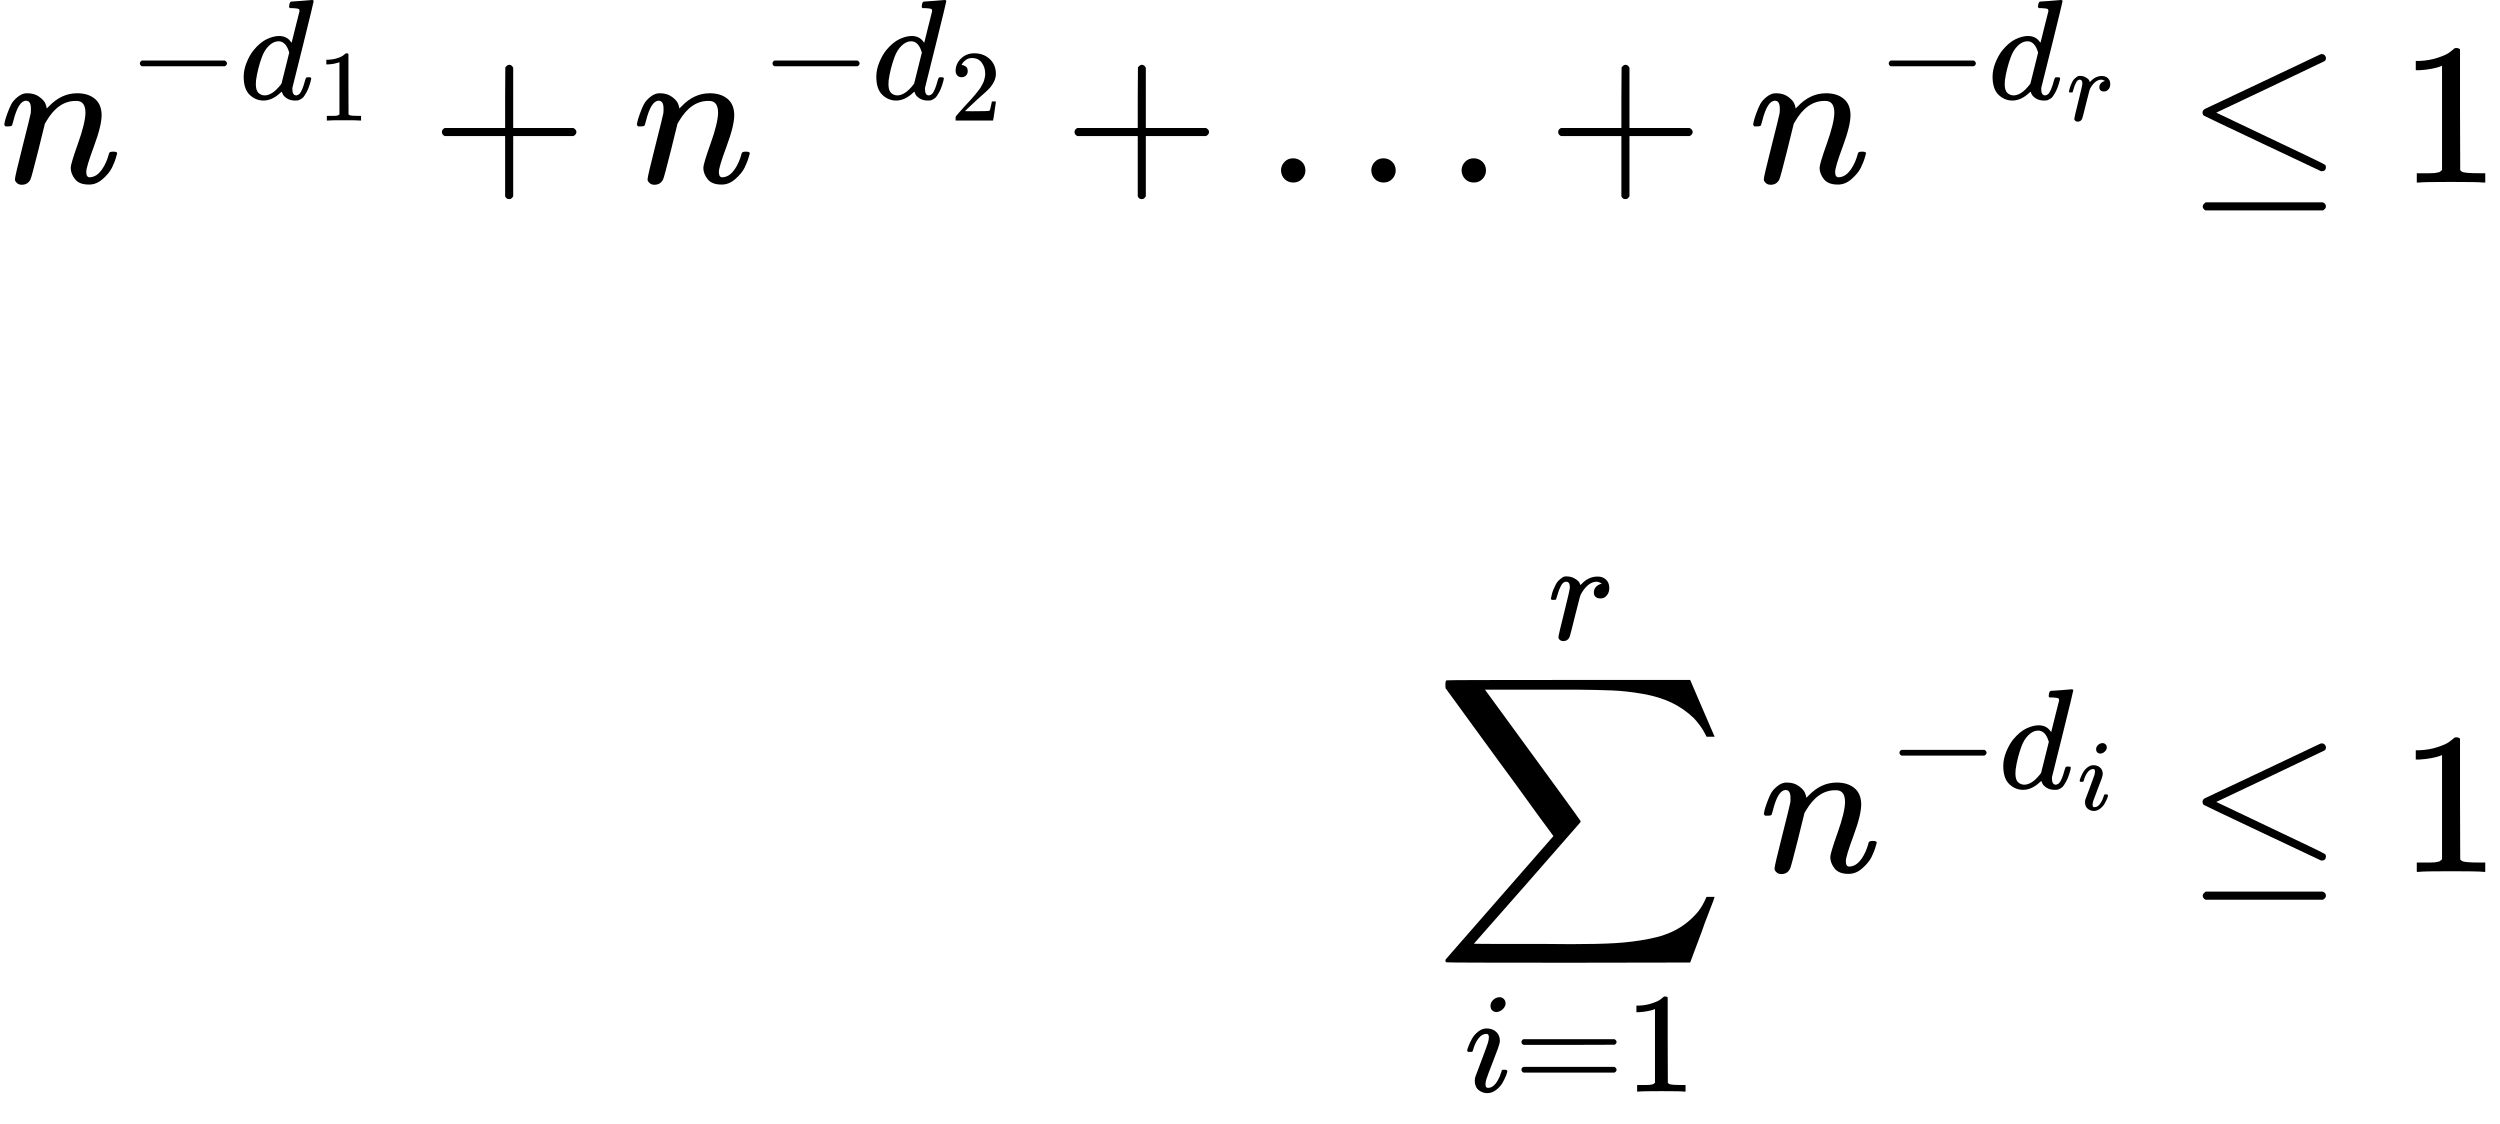
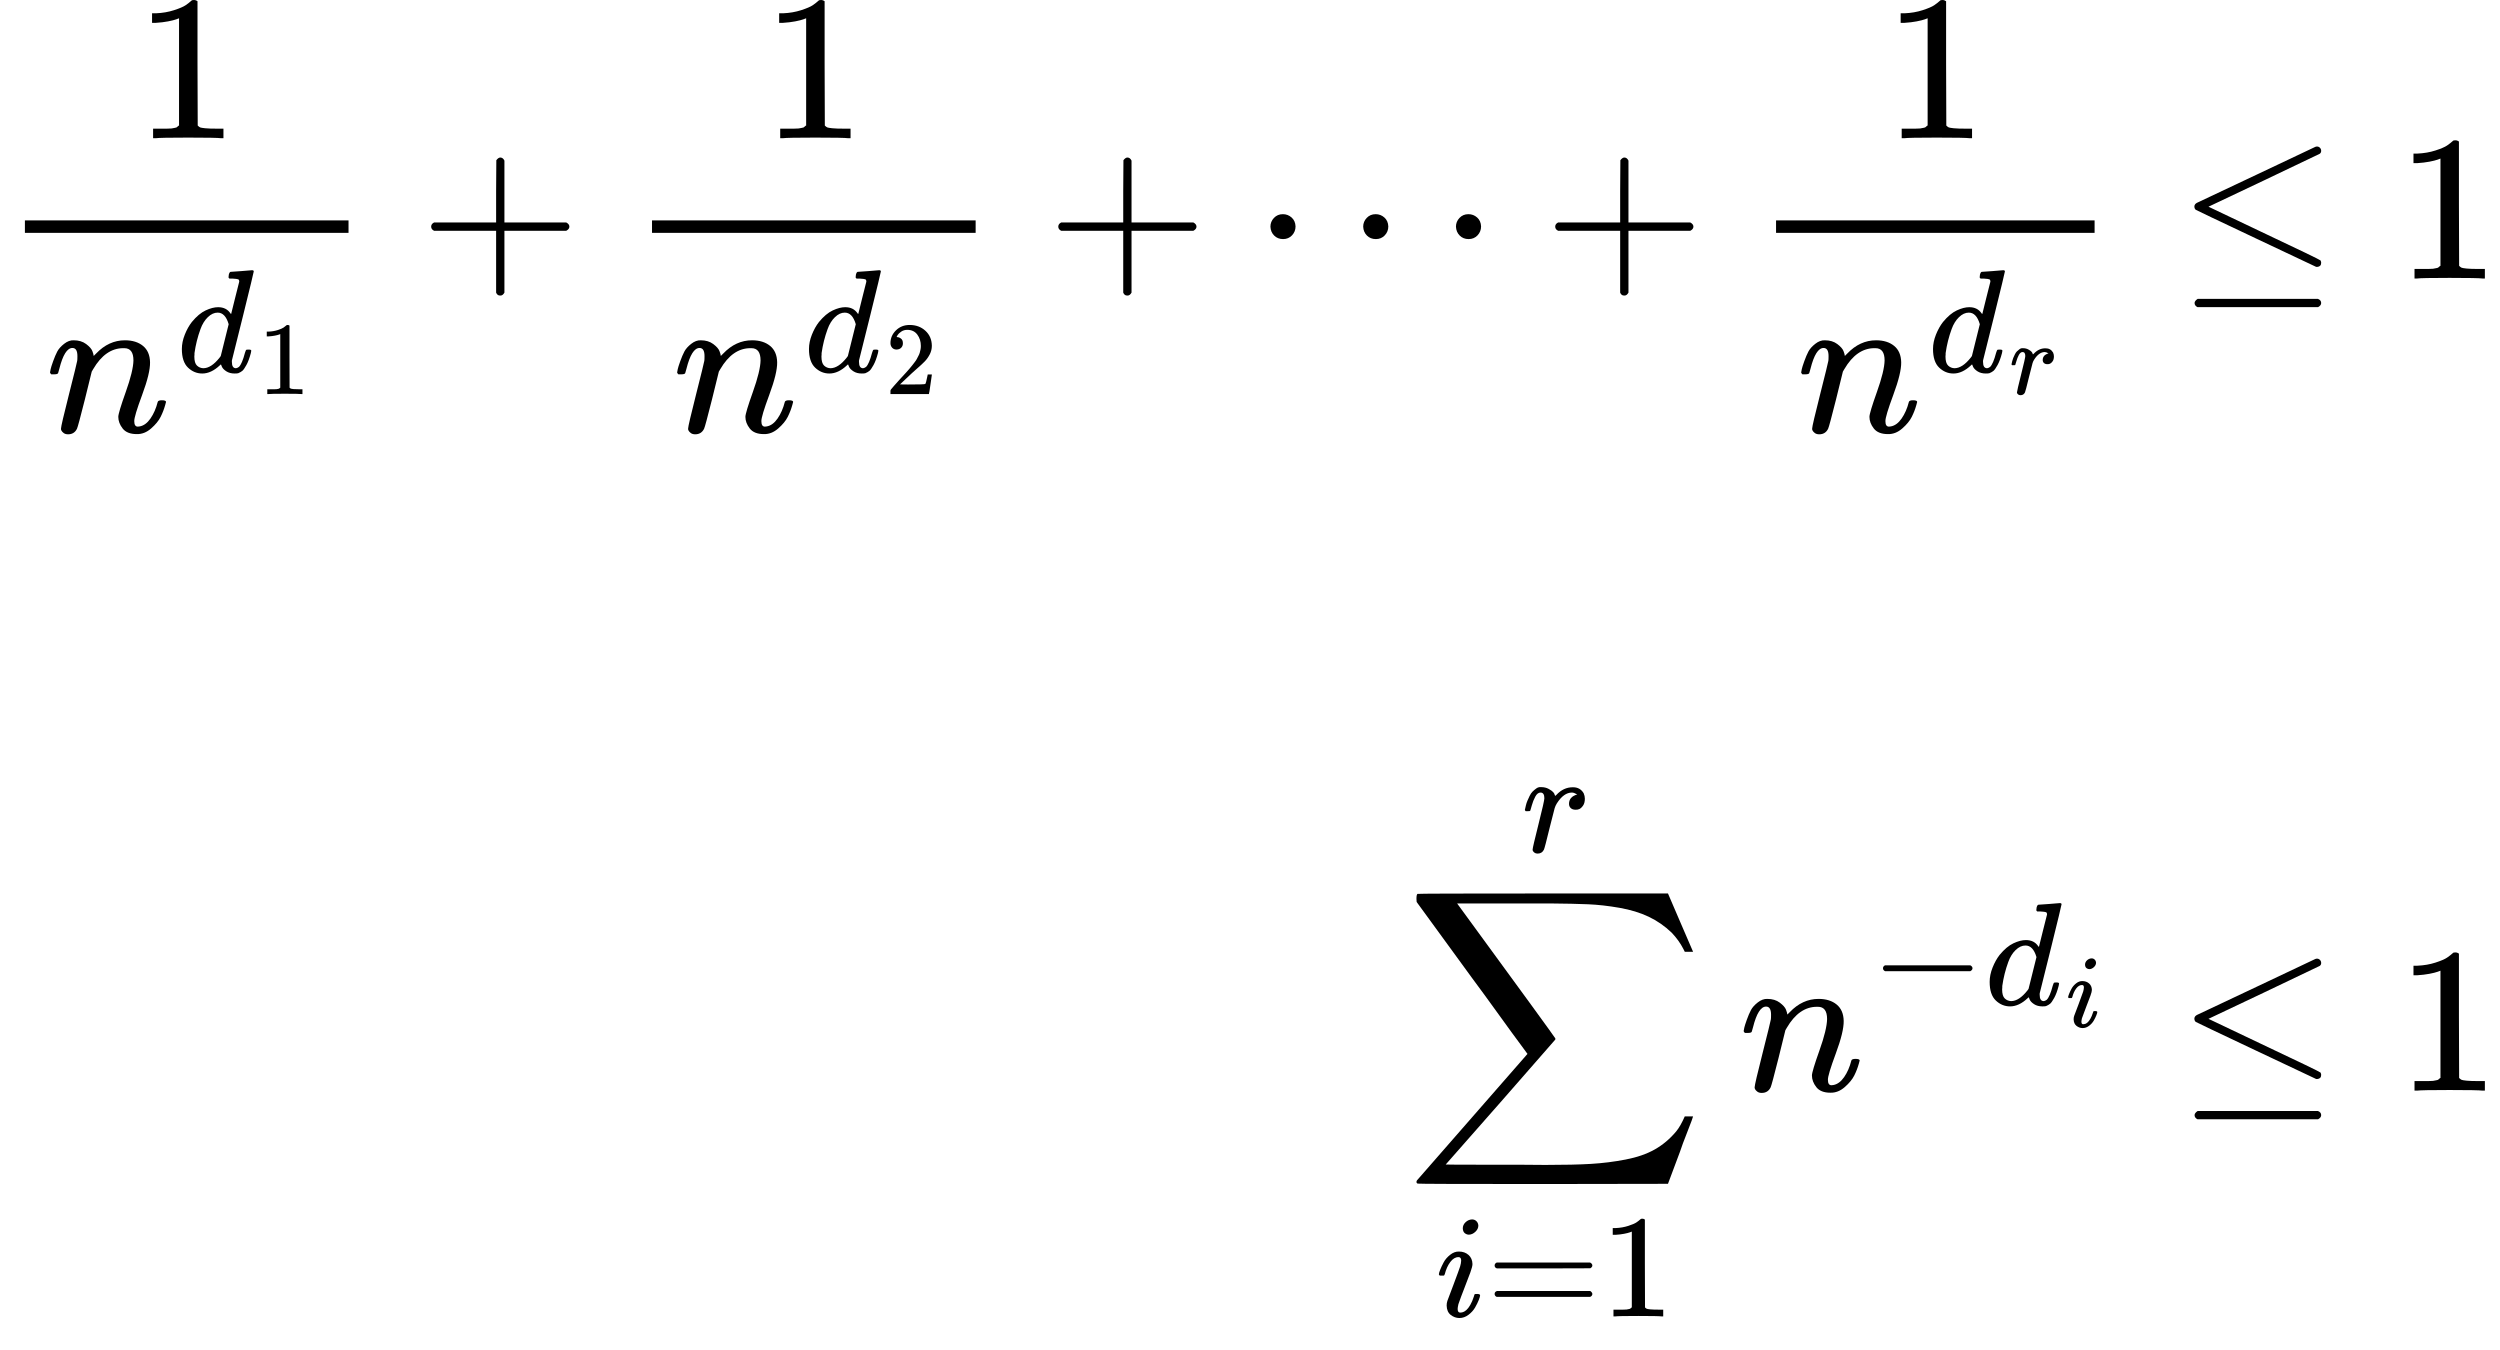
- <svg xmlns="http://www.w3.org/2000/svg" xmlns:xlink="http://www.w3.org/1999/xlink" style="background-color: white; vertical-align: -5.726ex;" width="28.002ex" height="12.584ex" role="img" focusable="false" viewBox="0 -3031.1 12376.9 5562.2">
+ <svg xmlns="http://www.w3.org/2000/svg" xmlns:xlink="http://www.w3.org/1999/xlink" style="background-color: white; vertical-align: -6.789ex;" width="27.255ex" height="14.709ex" role="img" focusable="false" viewBox="0 -3500.6 12046.5 6501.2">
  <defs>
+     <path id="MJX-1-TEX-N-31" d="M213 578L200 573Q186 568 160 563T102 556H83V602H102Q149 604 189 617T245 641T273 663Q275 666 285 666Q294 666 302 660V361L303 61Q310 54 315 52T339 48T401 46H427V0H416Q395 3 257 3Q121 3 100 0H88V46H114Q136 46 152 46T177 47T193 50T201 52T207 57T213 61V578Z" />
    <path id="MJX-1-TEX-I-1D45B" d="M21 287Q22 293 24 303T36 341T56 388T89 425T135 442Q171 442 195 424T225 390T231 369Q231 367 232 367L243 378Q304 442 382 442Q436 442 469 415T503 336T465 179T427 52Q427 26 444 26Q450 26 453 27Q482 32 505 65T540 145Q542 153 560 153Q580 153 580 145Q580 144 576 130Q568 101 554 73T508 17T439 -10Q392 -10 371 17T350 73Q350 92 386 193T423 345Q423 404 379 404H374Q288 404 229 303L222 291L189 157Q156 26 151 16Q138 -11 108 -11Q95 -11 87 -5T76 7T74 17Q74 30 112 180T152 343Q153 348 153 366Q153 405 129 405Q91 405 66 305Q60 285 60 284Q58 278 41 278H27Q21 284 21 287Z" />
-     <path id="MJX-1-TEX-N-2212" d="M84 237T84 250T98 270H679Q694 262 694 250T679 230H98Q84 237 84 250Z" />
    <path id="MJX-1-TEX-I-1D451" d="M366 683Q367 683 438 688T511 694Q523 694 523 686Q523 679 450 384T375 83T374 68Q374 26 402 26Q411 27 422 35Q443 55 463 131Q469 151 473 152Q475 153 483 153H487H491Q506 153 506 145Q506 140 503 129Q490 79 473 48T445 8T417 -8Q409 -10 393 -10Q359 -10 336 5T306 36L300 51Q299 52 296 50Q294 48 292 46Q233 -10 172 -10Q117 -10 75 30T33 157Q33 205 53 255T101 341Q148 398 195 420T280 442Q336 442 364 400Q369 394 369 396Q370 400 396 505T424 616Q424 629 417 632T378 637H357Q351 643 351 645T353 664Q358 683 366 683ZM352 326Q329 405 277 405Q242 405 210 374T160 293Q131 214 119 129Q119 126 119 118T118 106Q118 61 136 44T179 26Q233 26 290 98L298 109L352 326Z" />
-     <path id="MJX-1-TEX-N-31" d="M213 578L200 573Q186 568 160 563T102 556H83V602H102Q149 604 189 617T245 641T273 663Q275 666 285 666Q294 666 302 660V361L303 61Q310 54 315 52T339 48T401 46H427V0H416Q395 3 257 3Q121 3 100 0H88V46H114Q136 46 152 46T177 47T193 50T201 52T207 57T213 61V578Z" />
    <path id="MJX-1-TEX-N-2B" d="M56 237T56 250T70 270H369V420L370 570Q380 583 389 583Q402 583 409 568V270H707Q722 262 722 250T707 230H409V-68Q401 -82 391 -82H389H387Q375 -82 369 -68V230H70Q56 237 56 250Z" />
    <path id="MJX-1-TEX-N-32" d="M109 429Q82 429 66 447T50 491Q50 562 103 614T235 666Q326 666 387 610T449 465Q449 422 429 383T381 315T301 241Q265 210 201 149L142 93L218 92Q375 92 385 97Q392 99 409 186V189H449V186Q448 183 436 95T421 3V0H50V19V31Q50 38 56 46T86 81Q115 113 136 137Q145 147 170 174T204 211T233 244T261 278T284 308T305 340T320 369T333 401T340 431T343 464Q343 527 309 573T212 619Q179 619 154 602T119 569T109 550Q109 549 114 549Q132 549 151 535T170 489Q170 464 154 447T109 429Z" />
-     <path id="MJX-1-TEX-N-2026" d="M78 60Q78 84 95 102T138 120Q162 120 180 104T199 61Q199 36 182 18T139 0T96 17T78 60ZM525 60Q525 84 542 102T585 120Q609 120 627 104T646 61Q646 36 629 18T586 0T543 17T525 60ZM972 60Q972 84 989 102T1032 120Q1056 120 1074 104T1093 61Q1093 36 1076 18T1033 0T990 17T972 60Z" />
+     <path id="MJX-1-TEX-N-22EF" d="M78 250Q78 274 95 292T138 310Q162 310 180 294T199 251Q199 226 182 208T139 190T96 207T78 250ZM525 250Q525 274 542 292T585 310Q609 310 627 294T646 251Q646 226 629 208T586 190T543 207T525 250ZM972 250Q972 274 989 292T1032 310Q1056 310 1074 294T1093 251Q1093 226 1076 208T1033 190T990 207T972 250Z" />
    <path id="MJX-1-TEX-I-1D45F" d="M21 287Q22 290 23 295T28 317T38 348T53 381T73 411T99 433T132 442Q161 442 183 430T214 408T225 388Q227 382 228 382T236 389Q284 441 347 441H350Q398 441 422 400Q430 381 430 363Q430 333 417 315T391 292T366 288Q346 288 334 299T322 328Q322 376 378 392Q356 405 342 405Q286 405 239 331Q229 315 224 298T190 165Q156 25 151 16Q138 -11 108 -11Q95 -11 87 -5T76 7T74 17Q74 30 114 189T154 366Q154 405 128 405Q107 405 92 377T68 316T57 280Q55 278 41 278H27Q21 284 21 287Z" />
    <path id="MJX-1-TEX-N-2264" d="M674 636Q682 636 688 630T694 615T687 601Q686 600 417 472L151 346L399 228Q687 92 691 87Q694 81 694 76Q694 58 676 56H670L382 192Q92 329 90 331Q83 336 83 348Q84 359 96 365Q104 369 382 500T665 634Q669 636 674 636ZM84 -118Q84 -108 99 -98H678Q694 -104 694 -118Q694 -130 679 -138H98Q84 -131 84 -118Z" />
    <path id="MJX-1-TEX-LO-2211" d="M60 948Q63 950 665 950H1267L1325 815Q1384 677 1388 669H1348L1341 683Q1320 724 1285 761Q1235 809 1174 838T1033 881T882 898T699 902H574H543H251L259 891Q722 258 724 252Q725 250 724 246Q721 243 460 -56L196 -356Q196 -357 407 -357Q459 -357 548 -357T676 -358Q812 -358 896 -353T1063 -332T1204 -283T1307 -196Q1328 -170 1348 -124H1388Q1388 -125 1381 -145T1356 -210T1325 -294L1267 -449L666 -450Q64 -450 61 -448Q55 -446 55 -439Q55 -437 57 -433L590 177Q590 178 557 222T452 366T322 544L56 909L55 924Q55 945 60 948Z" />
    <path id="MJX-1-TEX-I-1D456" d="M184 600Q184 624 203 642T247 661Q265 661 277 649T290 619Q290 596 270 577T226 557Q211 557 198 567T184 600ZM21 287Q21 295 30 318T54 369T98 420T158 442Q197 442 223 419T250 357Q250 340 236 301T196 196T154 83Q149 61 149 51Q149 26 166 26Q175 26 185 29T208 43T235 78T260 137Q263 149 265 151T282 153Q302 153 302 143Q302 135 293 112T268 61T223 11T161 -11Q129 -11 102 10T74 74Q74 91 79 106T122 220Q160 321 166 341T173 380Q173 404 156 404H154Q124 404 99 371T61 287Q60 286 59 284T58 281T56 279T53 278T49 278T41 278H27Q21 284 21 287Z" />
    <path id="MJX-1-TEX-N-3D" d="M56 347Q56 360 70 367H707Q722 359 722 347Q722 336 708 328L390 327H72Q56 332 56 347ZM56 153Q56 168 72 173H708Q722 163 722 153Q722 140 707 133H70Q56 140 56 153Z" />
+     <path id="MJX-1-TEX-N-2212" d="M84 237T84 250T98 270H679Q694 262 694 250T679 230H98Q84 237 84 250Z" />
  </defs>
  <g stroke="currentColor" fill="currentColor" stroke-width="0" transform="scale(1,-1)">
    <g data-mml-node="math">
      <g data-mml-node="mtable">
-         <g data-mml-node="mtr" transform="translate(0,2127.4)">
+         <g data-mml-node="mtr" transform="translate(0,2158.6)">
          <g data-mml-node="mtd">
-             <g data-mml-node="msup">
-               <g data-mml-node="mi">
-                 <use data-c="1D45B" xlink:href="#MJX-1-TEX-I-1D45B" />
+             <g data-mml-node="mfrac">
+               <g data-mml-node="mn" transform="translate(649.7,676)">
+                 <use data-c="31" xlink:href="#MJX-1-TEX-N-31" />
              </g>
-               <g data-mml-node="TeXAtom" transform="translate(633,413) scale(0.707)" data-mjx-texclass="ORD">
-                 <g data-mml-node="mo">
-                   <use data-c="2212" xlink:href="#MJX-1-TEX-N-2212" />
+               <g data-mml-node="msup" transform="translate(220,-739.7)">
+                 <g data-mml-node="mi">
+                   <use data-c="1D45B" xlink:href="#MJX-1-TEX-I-1D45B" />
                </g>
-                 <g data-mml-node="msub" transform="translate(778,0)">
-                   <g data-mml-node="mi">
-                     <use data-c="1D451" xlink:href="#MJX-1-TEX-I-1D451" />
-                   </g>
-                   <g data-mml-node="mn" transform="translate(553,-150) scale(0.707)">
-                     <use data-c="31" xlink:href="#MJX-1-TEX-N-31" />
+                 <g data-mml-node="TeXAtom" transform="translate(633,289) scale(0.707)" data-mjx-texclass="ORD">
+                   <g data-mml-node="msub">
+                     <g data-mml-node="mi">
+                       <use data-c="1D451" xlink:href="#MJX-1-TEX-I-1D451" />
+                     </g>
+                     <g data-mml-node="mn" transform="translate(553,-150) scale(0.707)">
+                       <use data-c="31" xlink:href="#MJX-1-TEX-N-31" />
+                     </g>
                  </g>
                </g>
              </g>
+               <rect width="1559.4" height="60" x="120" y="220" />
            </g>
-             <g data-mml-node="mo" transform="translate(2131.7,0)">
+             <g data-mml-node="mo" transform="translate(2021.6,0)">
              <use data-c="2B" xlink:href="#MJX-1-TEX-N-2B" />
            </g>
-             <g data-mml-node="msup" transform="translate(3132,0)">
-               <g data-mml-node="mi">
-                 <use data-c="1D45B" xlink:href="#MJX-1-TEX-I-1D45B" />
+             <g data-mml-node="mfrac" transform="translate(3021.8,0)">
+               <g data-mml-node="mn" transform="translate(649.7,676)">
+                 <use data-c="31" xlink:href="#MJX-1-TEX-N-31" />
              </g>
-               <g data-mml-node="TeXAtom" transform="translate(633,413) scale(0.707)" data-mjx-texclass="ORD">
-                 <g data-mml-node="mo">
-                   <use data-c="2212" xlink:href="#MJX-1-TEX-N-2212" />
+               <g data-mml-node="msup" transform="translate(220,-739.7)">
+                 <g data-mml-node="mi">
+                   <use data-c="1D45B" xlink:href="#MJX-1-TEX-I-1D45B" />
                </g>
-                 <g data-mml-node="msub" transform="translate(778,0)">
-                   <g data-mml-node="mi">
-                     <use data-c="1D451" xlink:href="#MJX-1-TEX-I-1D451" />
-                   </g>
-                   <g data-mml-node="mn" transform="translate(553,-150) scale(0.707)">
-                     <use data-c="32" xlink:href="#MJX-1-TEX-N-32" />
+                 <g data-mml-node="TeXAtom" transform="translate(633,289) scale(0.707)" data-mjx-texclass="ORD">
+                   <g data-mml-node="msub">
+                     <g data-mml-node="mi">
+                       <use data-c="1D451" xlink:href="#MJX-1-TEX-I-1D451" />
+                     </g>
+                     <g data-mml-node="mn" transform="translate(553,-150) scale(0.707)">
+                       <use data-c="32" xlink:href="#MJX-1-TEX-N-32" />
+                     </g>
                  </g>
                </g>
              </g>
+               <rect width="1559.4" height="60" x="120" y="220" />
            </g>
-             <g data-mml-node="mo" transform="translate(5263.7,0)">
+             <g data-mml-node="mo" transform="translate(5043.4,0)">
              <use data-c="2B" xlink:href="#MJX-1-TEX-N-2B" />
            </g>
-             <g data-mml-node="mo" transform="translate(6263.9,0)">
-               <use data-c="2026" xlink:href="#MJX-1-TEX-N-2026" />
+             <g data-mml-node="mo" transform="translate(6043.7,0)">
+               <use data-c="22EF" xlink:href="#MJX-1-TEX-N-22EF" />
            </g>
-             <g data-mml-node="mo" transform="translate(7658.1,0)">
+             <g data-mml-node="mo" transform="translate(7437.9,0)">
              <use data-c="2B" xlink:href="#MJX-1-TEX-N-2B" />
            </g>
-             <g data-mml-node="msup" transform="translate(8658.4,0)">
-               <g data-mml-node="mi">
-                 <use data-c="1D45B" xlink:href="#MJX-1-TEX-I-1D45B" />
+             <g data-mml-node="mfrac" transform="translate(8438.1,0)">
+               <g data-mml-node="mn" transform="translate(637.4,676)">
+                 <use data-c="31" xlink:href="#MJX-1-TEX-N-31" />
              </g>
-               <g data-mml-node="TeXAtom" transform="translate(633,413) scale(0.707)" data-mjx-texclass="ORD">
-                 <g data-mml-node="mo">
-                   <use data-c="2212" xlink:href="#MJX-1-TEX-N-2212" />
+               <g data-mml-node="msup" transform="translate(220,-739.7)">
+                 <g data-mml-node="mi">
+                   <use data-c="1D45B" xlink:href="#MJX-1-TEX-I-1D45B" />
                </g>
-                 <g data-mml-node="msub" transform="translate(778,0)">
-                   <g data-mml-node="mi">
-                     <use data-c="1D451" xlink:href="#MJX-1-TEX-I-1D451" />
-                   </g>
-                   <g data-mml-node="mi" transform="translate(553,-150) scale(0.707)">
-                     <use data-c="1D45F" xlink:href="#MJX-1-TEX-I-1D45F" />
+                 <g data-mml-node="TeXAtom" transform="translate(633,289) scale(0.707)" data-mjx-texclass="ORD">
+                   <g data-mml-node="msub">
+                     <g data-mml-node="mi">
+                       <use data-c="1D451" xlink:href="#MJX-1-TEX-I-1D451" />
+                     </g>
+                     <g data-mml-node="mi" transform="translate(553,-150) scale(0.707)">
+                       <use data-c="1D45F" xlink:href="#MJX-1-TEX-I-1D45F" />
+                     </g>
                  </g>
                </g>
              </g>
+               <rect width="1534.9" height="60" x="120" y="220" />
            </g>
          </g>
-           <g data-mml-node="mtd" transform="translate(10543.4,0)">
+           <g data-mml-node="mtd" transform="translate(10213,0)">
            <g data-mml-node="mi" />
            <g data-mml-node="mo" transform="translate(277.8,0)">
              <use data-c="2264" xlink:href="#MJX-1-TEX-N-2264" />
            </g>
            <g data-mml-node="mn" transform="translate(1333.6,0)">
              <use data-c="31" xlink:href="#MJX-1-TEX-N-31" />
            </g>
          </g>
        </g>
-         <g data-mml-node="mtr" transform="translate(0,827.4)">
-           <g data-mml-node="mtd" transform="translate(10543.4,0)" />
+         <g data-mml-node="mtr" transform="translate(0,357.9)">
+           <g data-mml-node="mtd" transform="translate(10213,0)" />
        </g>
-         <g data-mml-node="mtr" transform="translate(0,-1285.2)">
-           <g data-mml-node="mtd" transform="translate(7100.7,0)">
+         <g data-mml-node="mtr" transform="translate(0,-1754.7)">
+           <g data-mml-node="mtd" transform="translate(6770.3,0)">
            <g data-mml-node="munderover">
              <g data-mml-node="mo">
                <use data-c="2211" xlink:href="#MJX-1-TEX-LO-2211" />
              </g>
              <g data-mml-node="TeXAtom" transform="translate(148.2,-1087.9) scale(0.707)" data-mjx-texclass="ORD">
                <g data-mml-node="mi">
                  <use data-c="1D456" xlink:href="#MJX-1-TEX-I-1D456" />
                </g>
                <g data-mml-node="mo" transform="translate(345,0)">
                  <use data-c="3D" xlink:href="#MJX-1-TEX-N-3D" />
                </g>
                <g data-mml-node="mn" transform="translate(1123,0)">
                  <use data-c="31" xlink:href="#MJX-1-TEX-N-31" />
                </g>
              </g>
              <g data-mml-node="mi" transform="translate(562.5,1150) scale(0.707)">
                <use data-c="1D45F" xlink:href="#MJX-1-TEX-I-1D45F" />
              </g>
            </g>
            <g data-mml-node="msup" transform="translate(1610.7,0)">
              <g data-mml-node="mi">
                <use data-c="1D45B" xlink:href="#MJX-1-TEX-I-1D45B" />
              </g>
              <g data-mml-node="TeXAtom" transform="translate(633,413) scale(0.707)" data-mjx-texclass="ORD">
                <g data-mml-node="mo">
                  <use data-c="2212" xlink:href="#MJX-1-TEX-N-2212" />
                </g>
                <g data-mml-node="msub" transform="translate(778,0)">
                  <g data-mml-node="mi">
                    <use data-c="1D451" xlink:href="#MJX-1-TEX-I-1D451" />
                  </g>
                  <g data-mml-node="mi" transform="translate(553,-150) scale(0.707)">
                    <use data-c="1D456" xlink:href="#MJX-1-TEX-I-1D456" />
                  </g>
                </g>
              </g>
            </g>
          </g>
-           <g data-mml-node="mtd" transform="translate(10543.4,0)">
+           <g data-mml-node="mtd" transform="translate(10213,0)">
            <g data-mml-node="mi" />
            <g data-mml-node="mo" transform="translate(277.8,0)">
              <use data-c="2264" xlink:href="#MJX-1-TEX-N-2264" />
            </g>
            <g data-mml-node="mn" transform="translate(1333.6,0)">
              <use data-c="31" xlink:href="#MJX-1-TEX-N-31" />
            </g>
          </g>
        </g>
      </g>
    </g>
  </g>
</svg>
